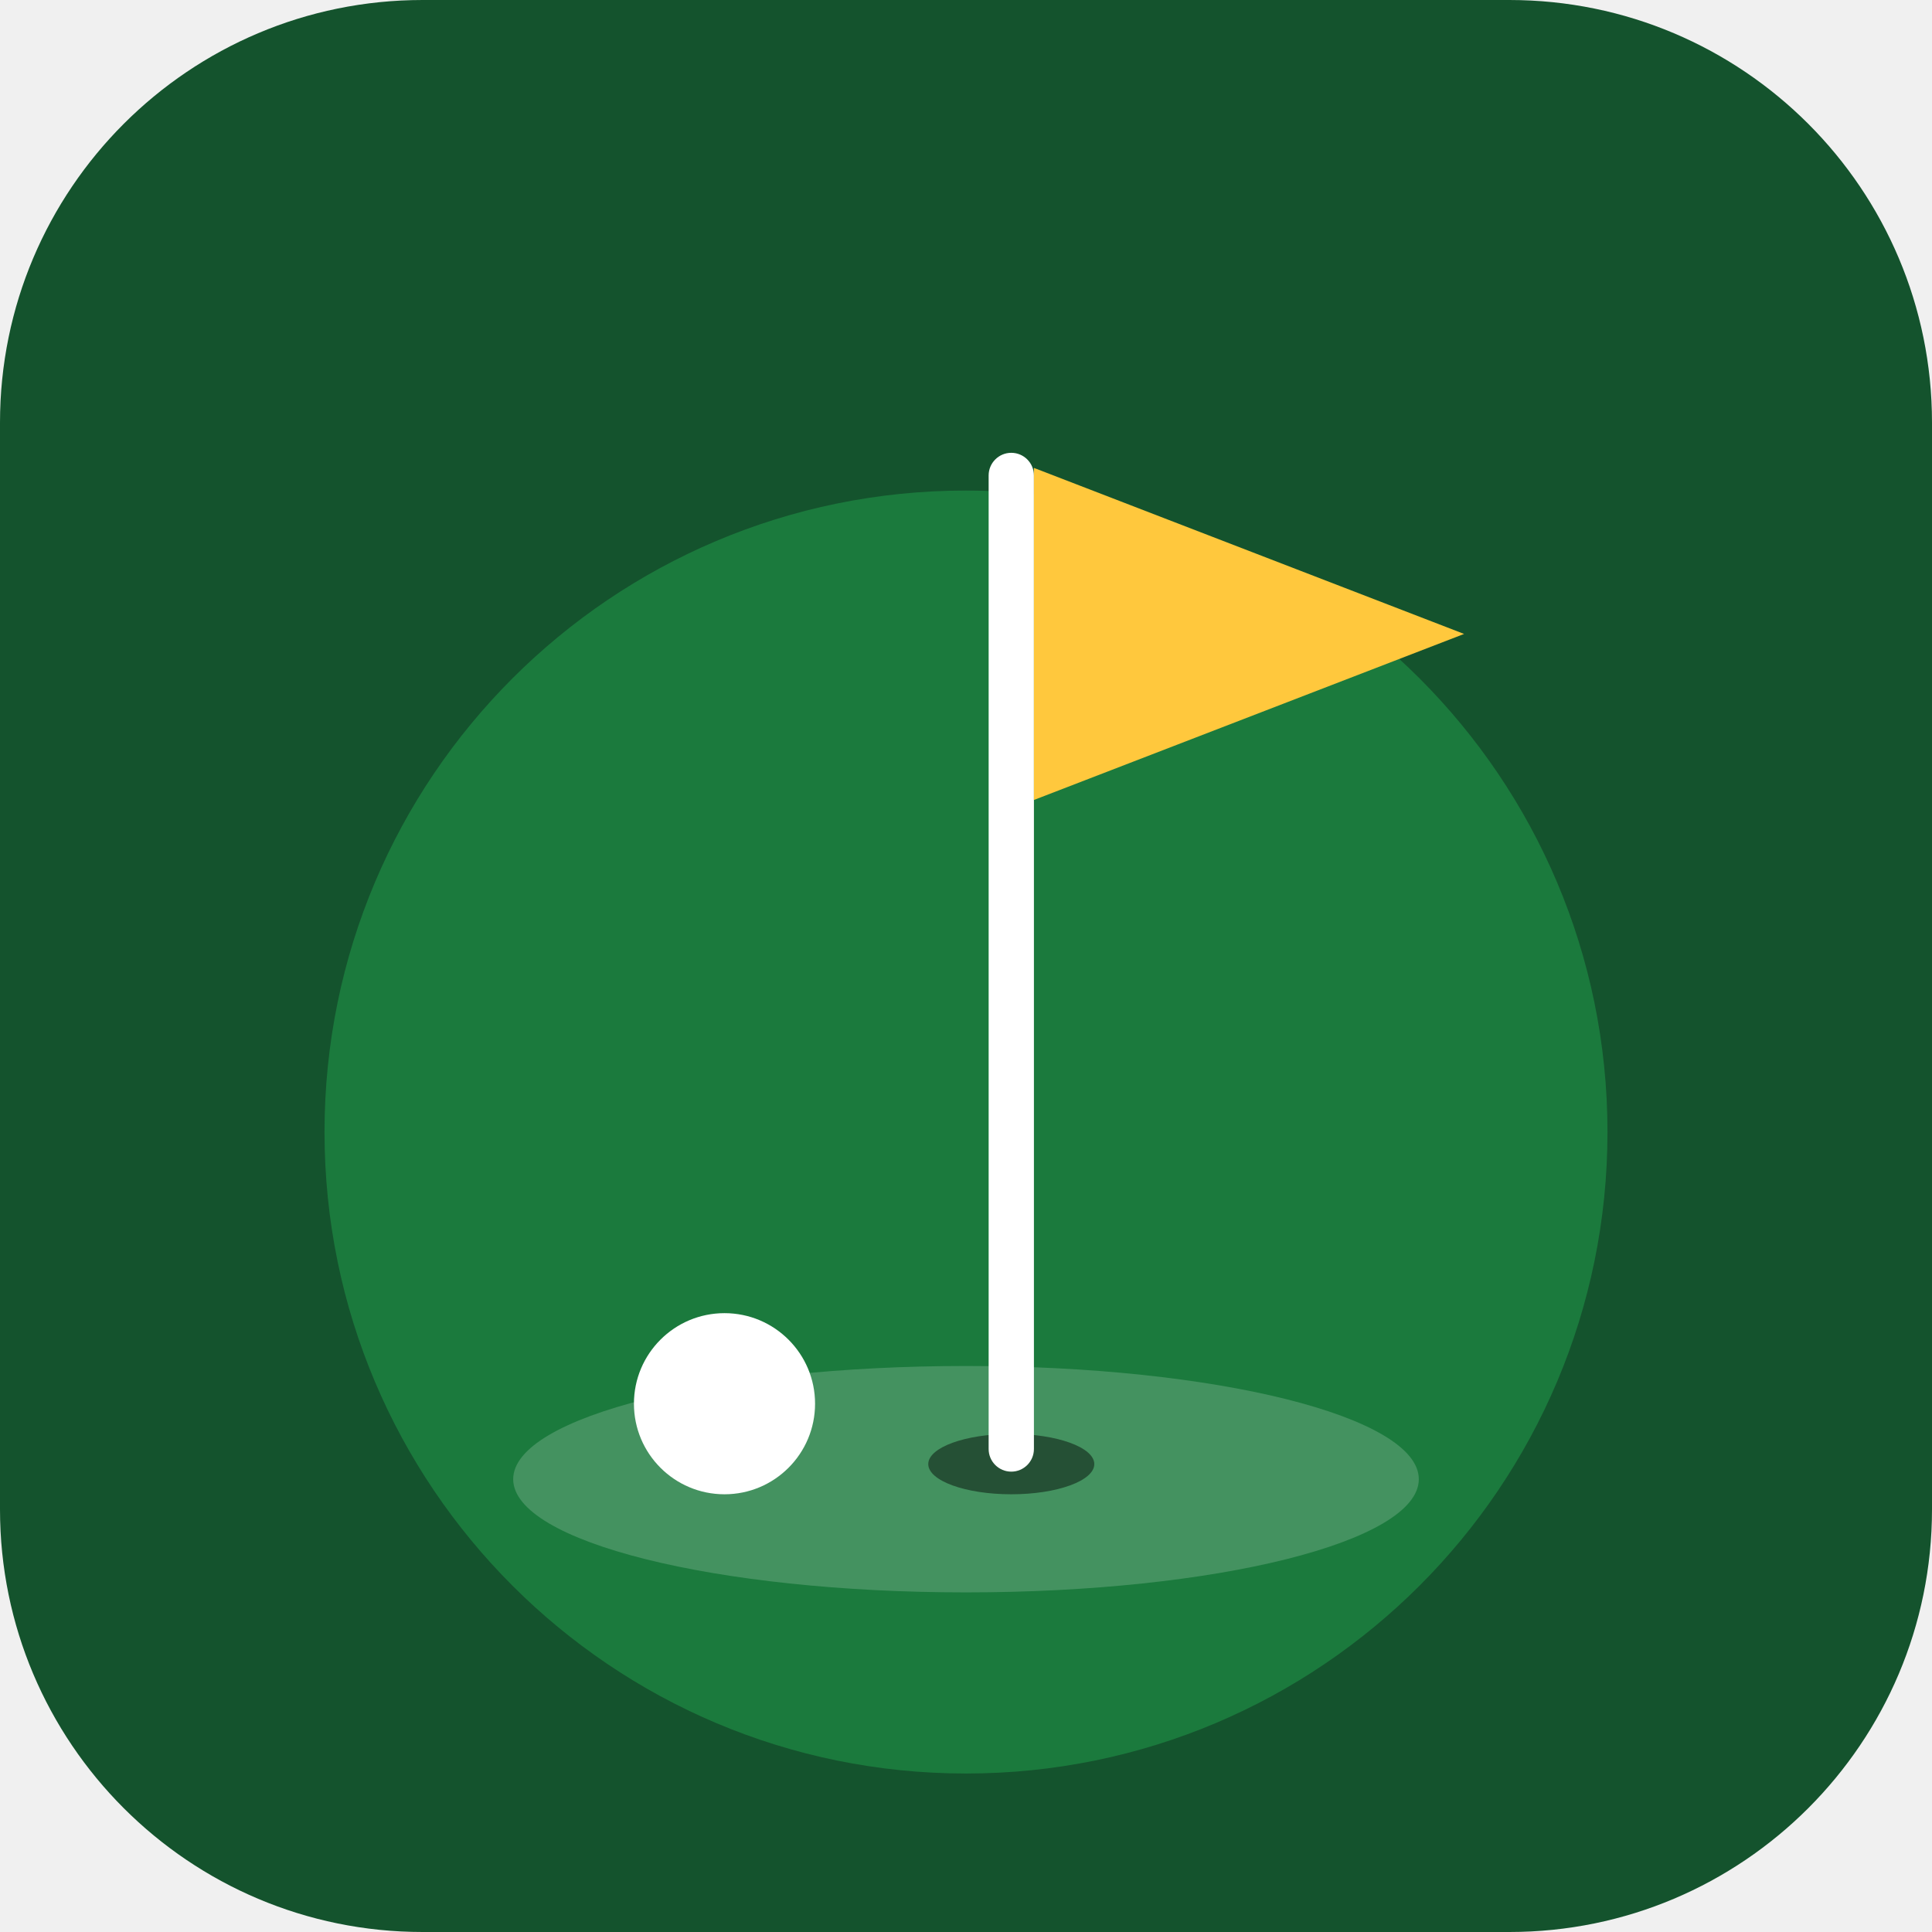
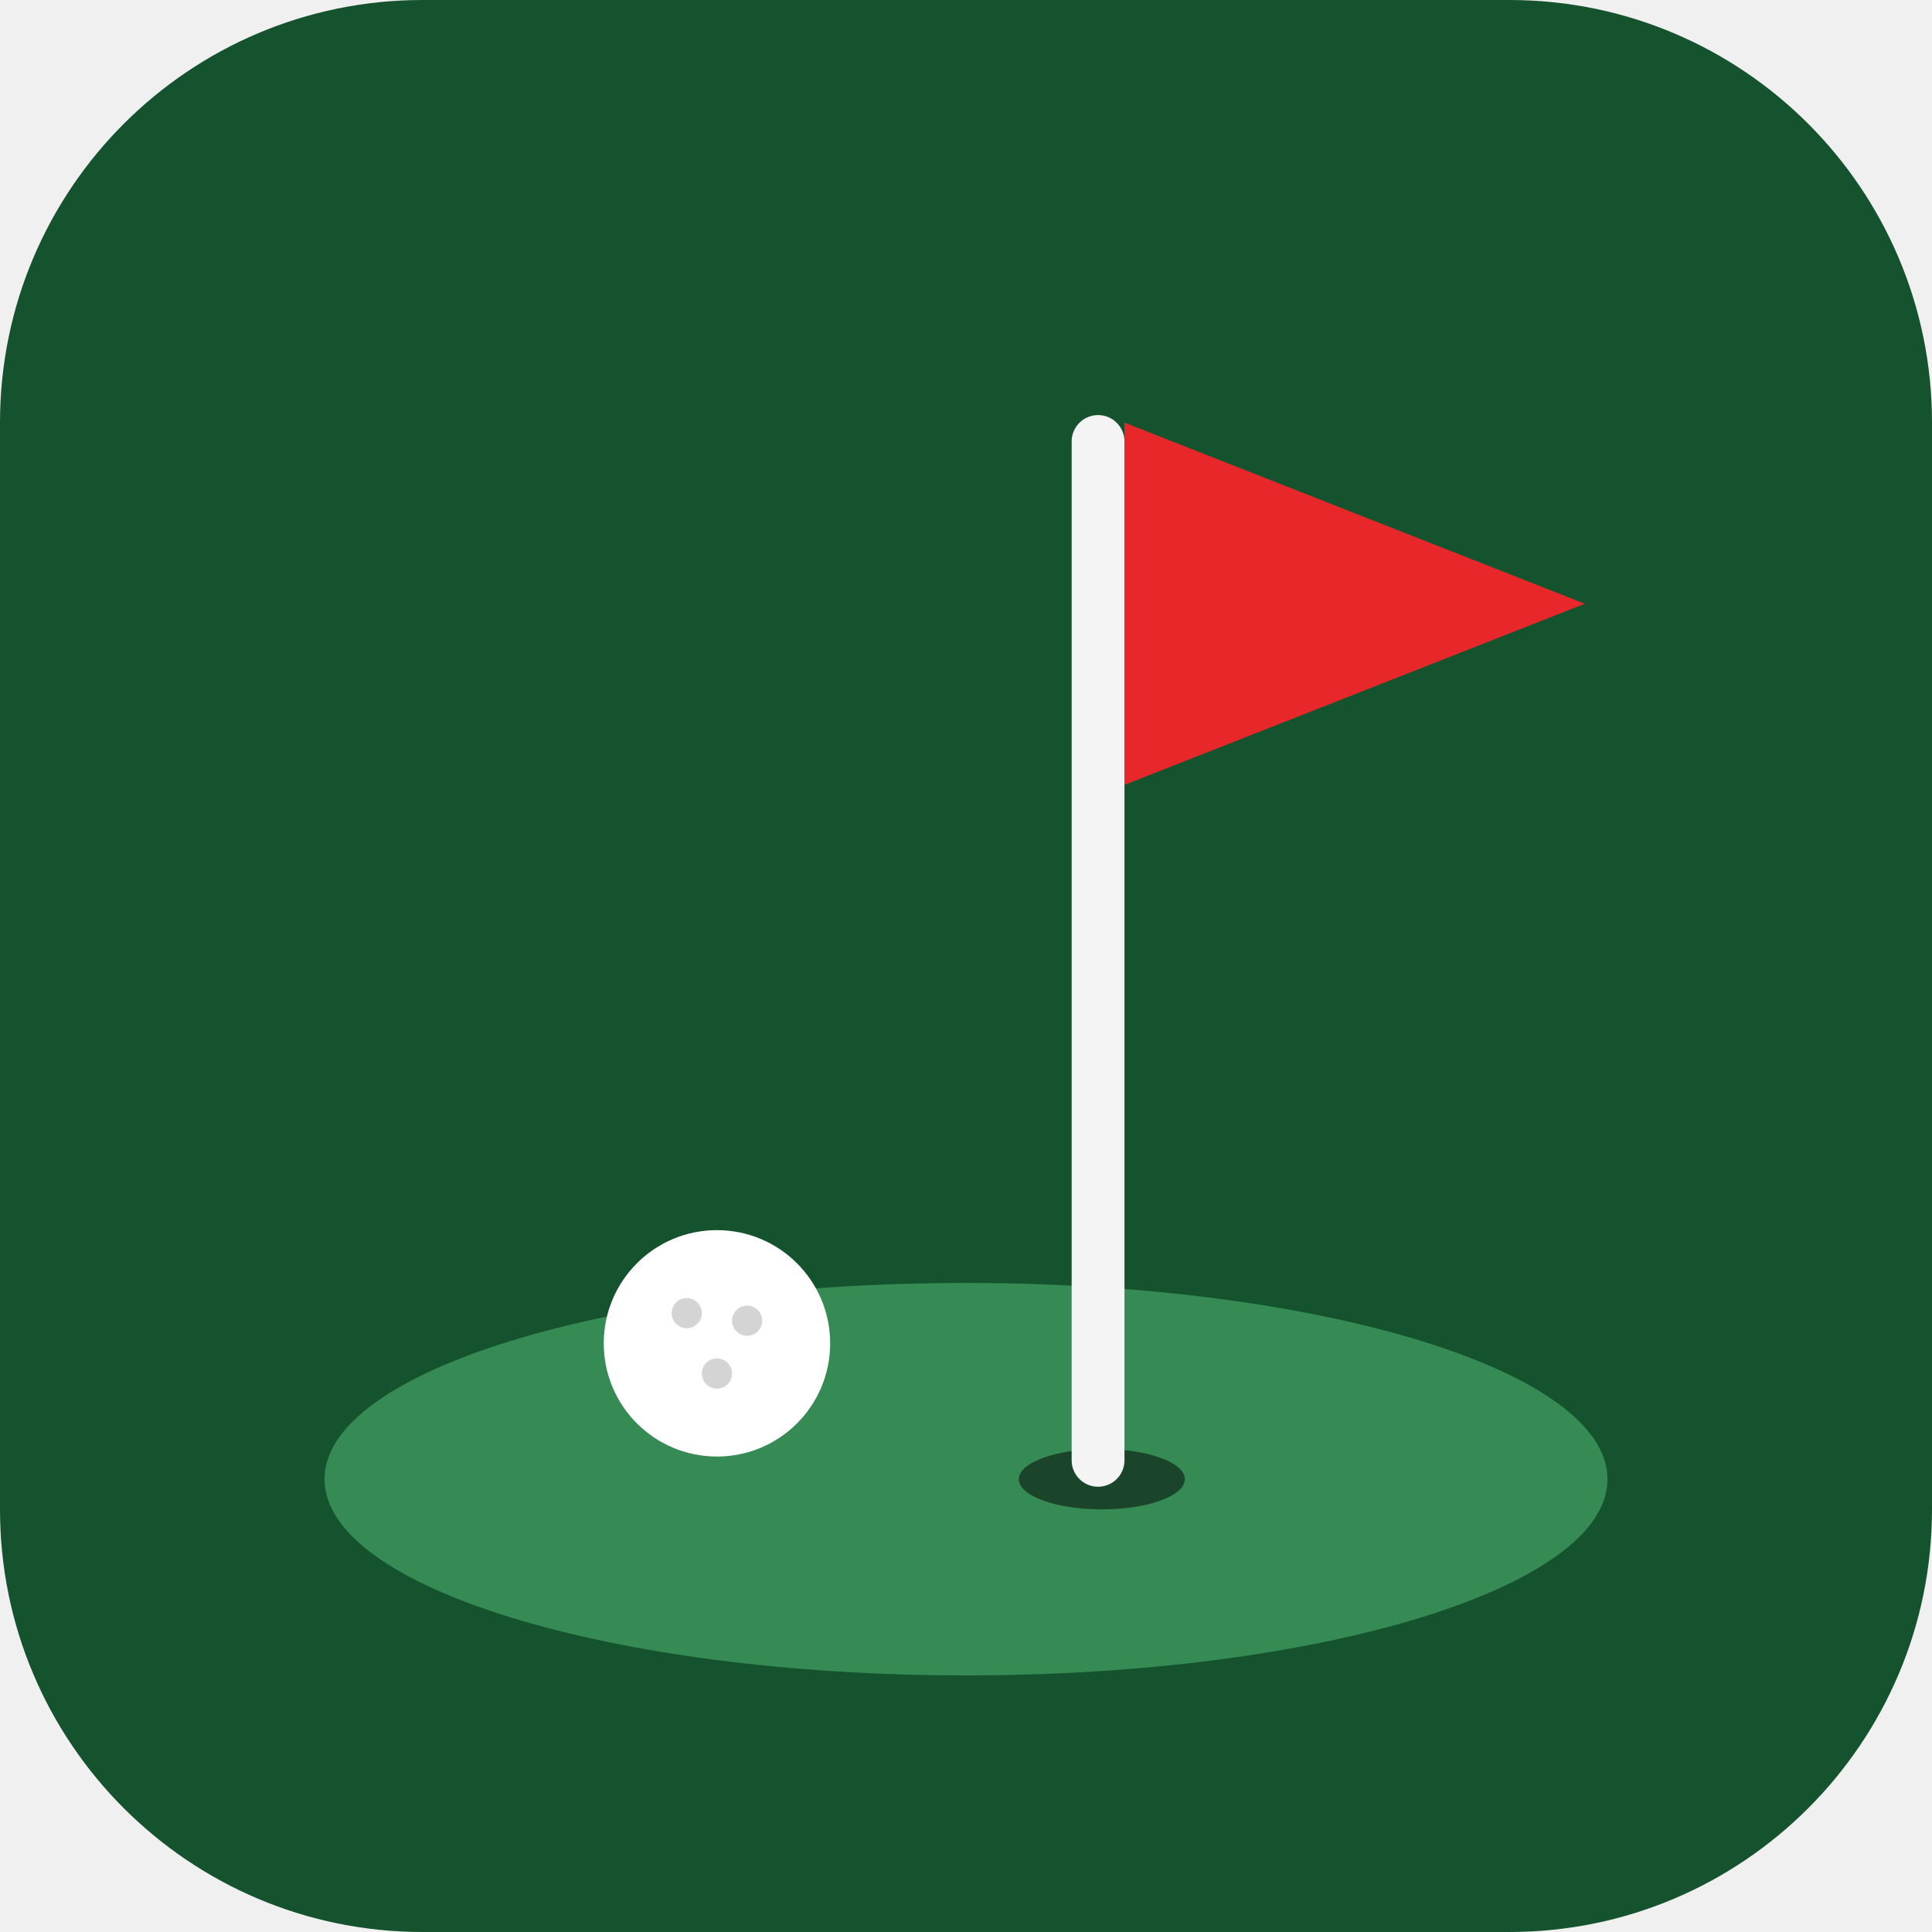
<svg xmlns="http://www.w3.org/2000/svg" width="512" height="512" viewBox="0 0 512 512">
  <rect width="512" height="512" rx="112" fill="#14532d" />
-   <circle cx="256" cy="300" r="170" fill="#1b7a3d" />
-   <ellipse cx="256" cy="392" rx="120" ry="30" fill="#fff" opacity=".18" />
-   <ellipse cx="268" cy="388" rx="22" ry="8" fill="#000" opacity=".45" />
-   <rect x="262" y="120" width="12" height="270" rx="6" fill="#fff" />
-   <path d="M274 124 L388 168 L274 212 Z" fill="#ffc83d" />
-   <circle cx="192" cy="372" r="24" fill="#fff" />
+   <ellipse cx="256" cy="392" rx="170" ry="52" fill="#1b7a3d" />
+   <ellipse cx="256" cy="392" rx="170" ry="52" fill="#fff" opacity=".12" />
+   <ellipse cx="292" cy="392" rx="22" ry="8" fill="#000" opacity=".5" />
+   <rect x="284" y="110" width="14" height="284" rx="7" fill="#f4f4f4" />
+   <path d="M298 112 L420 160 L298 208 Z" fill="#e8272b" />
+   <circle cx="190" cy="356" r="30" fill="#fff" />
+   <circle cx="182" cy="348" r="4" fill="#d4d4d4" />
+   <circle cx="198" cy="350" r="4" fill="#d4d4d4" />
+   <circle cx="190" cy="364" r="4" fill="#d4d4d4" />
</svg>
